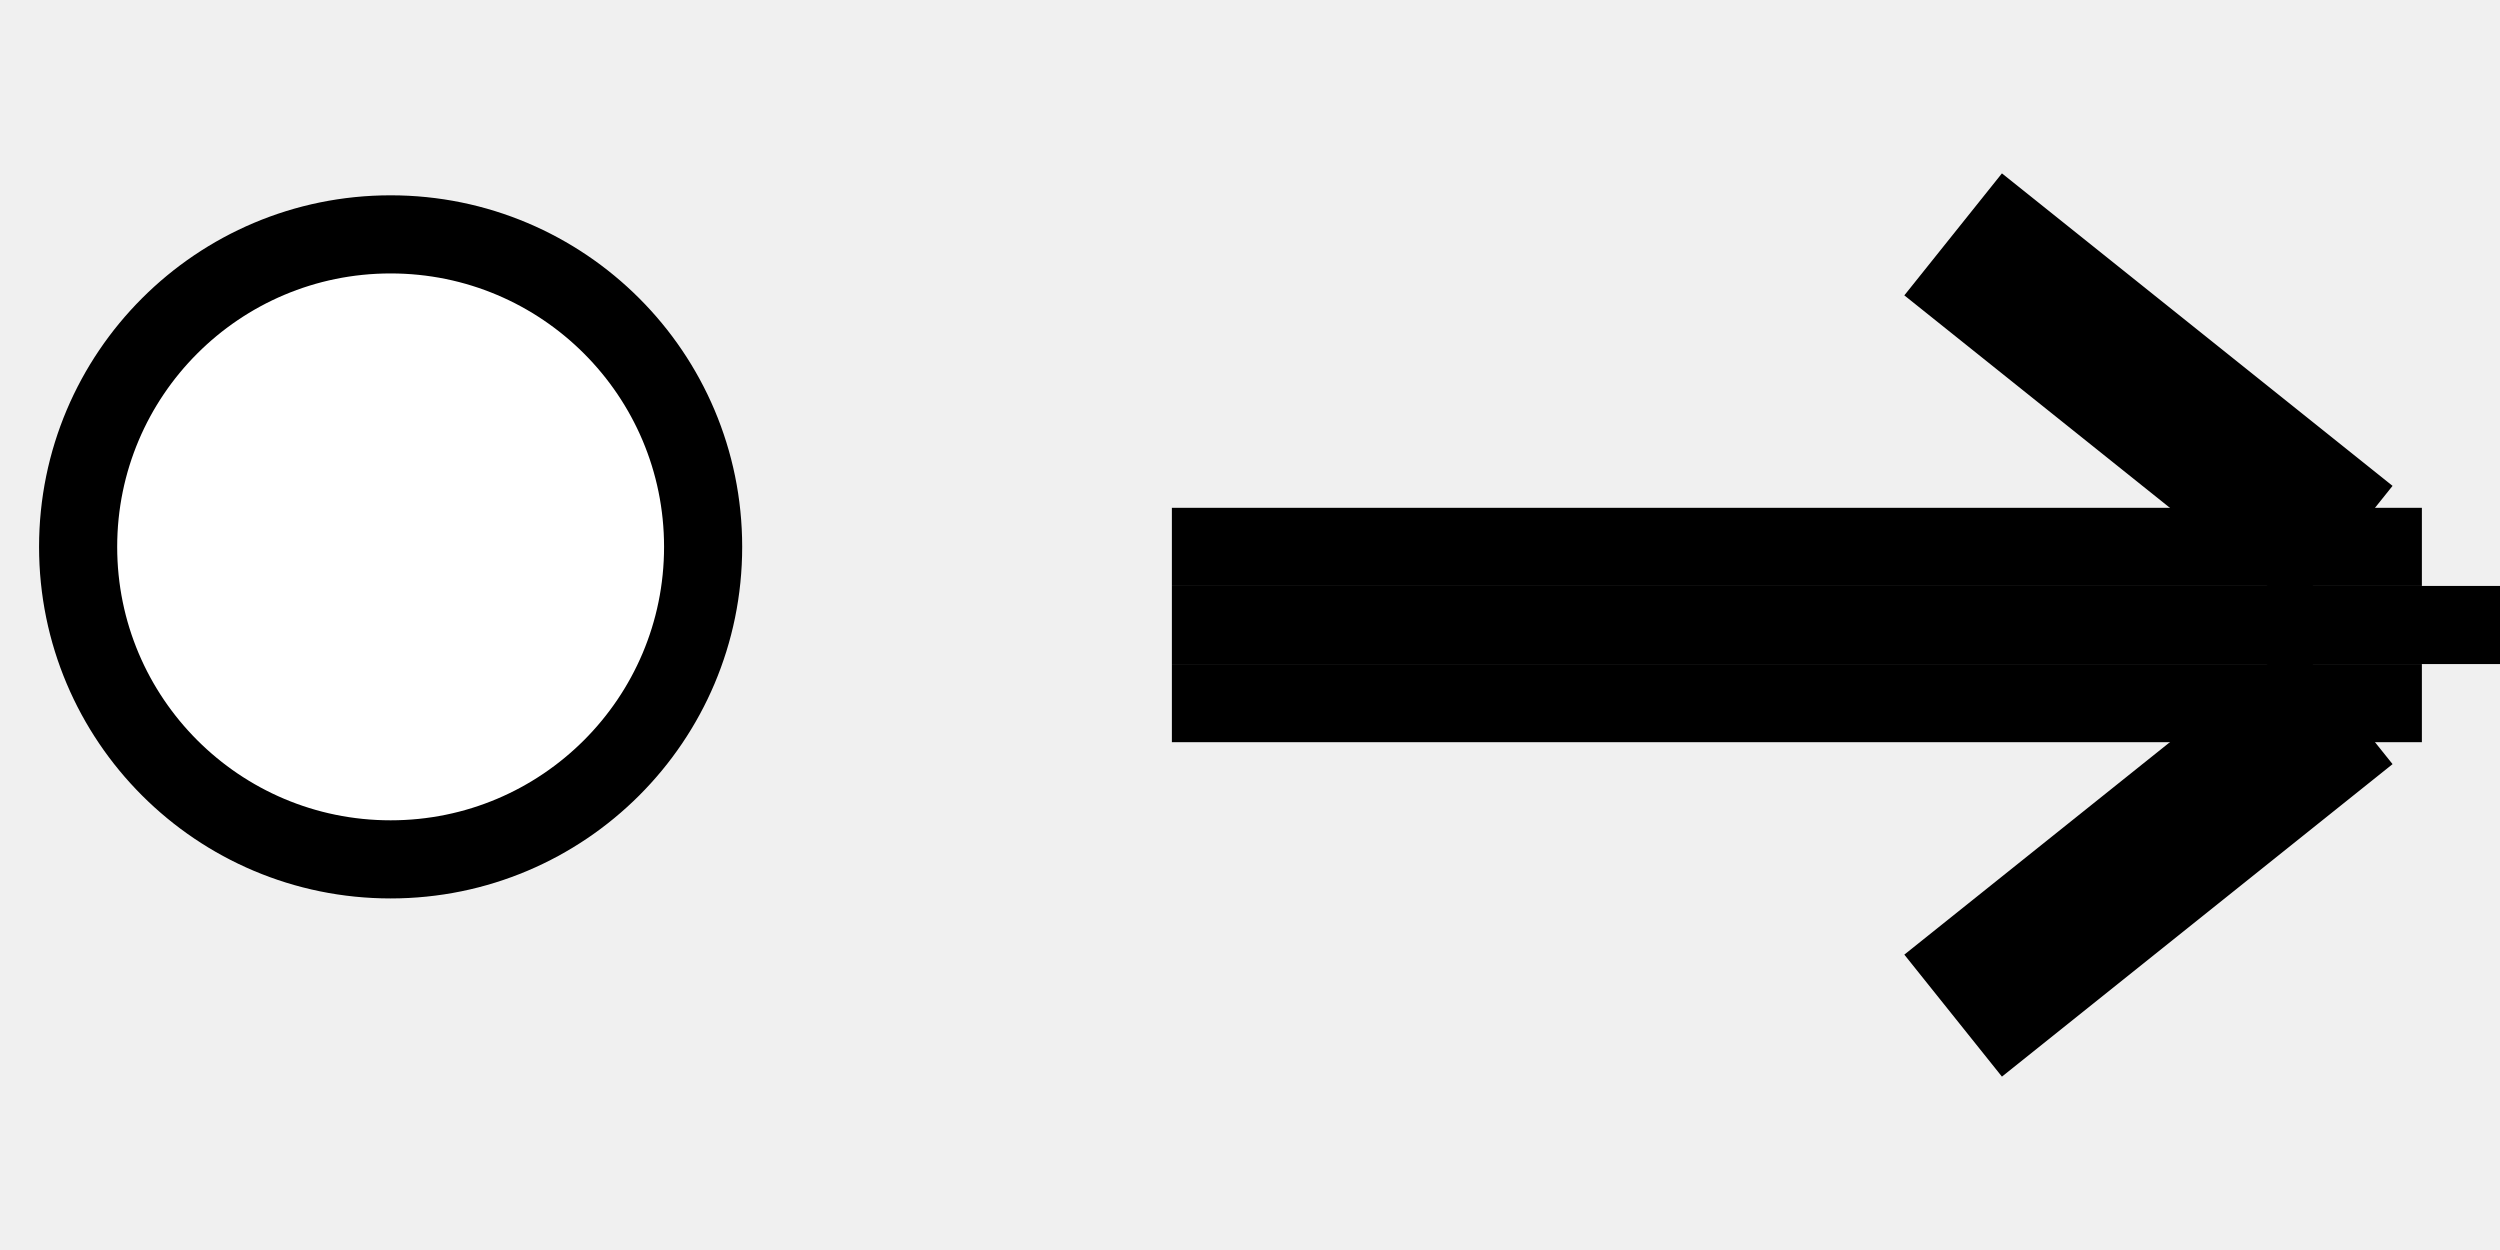
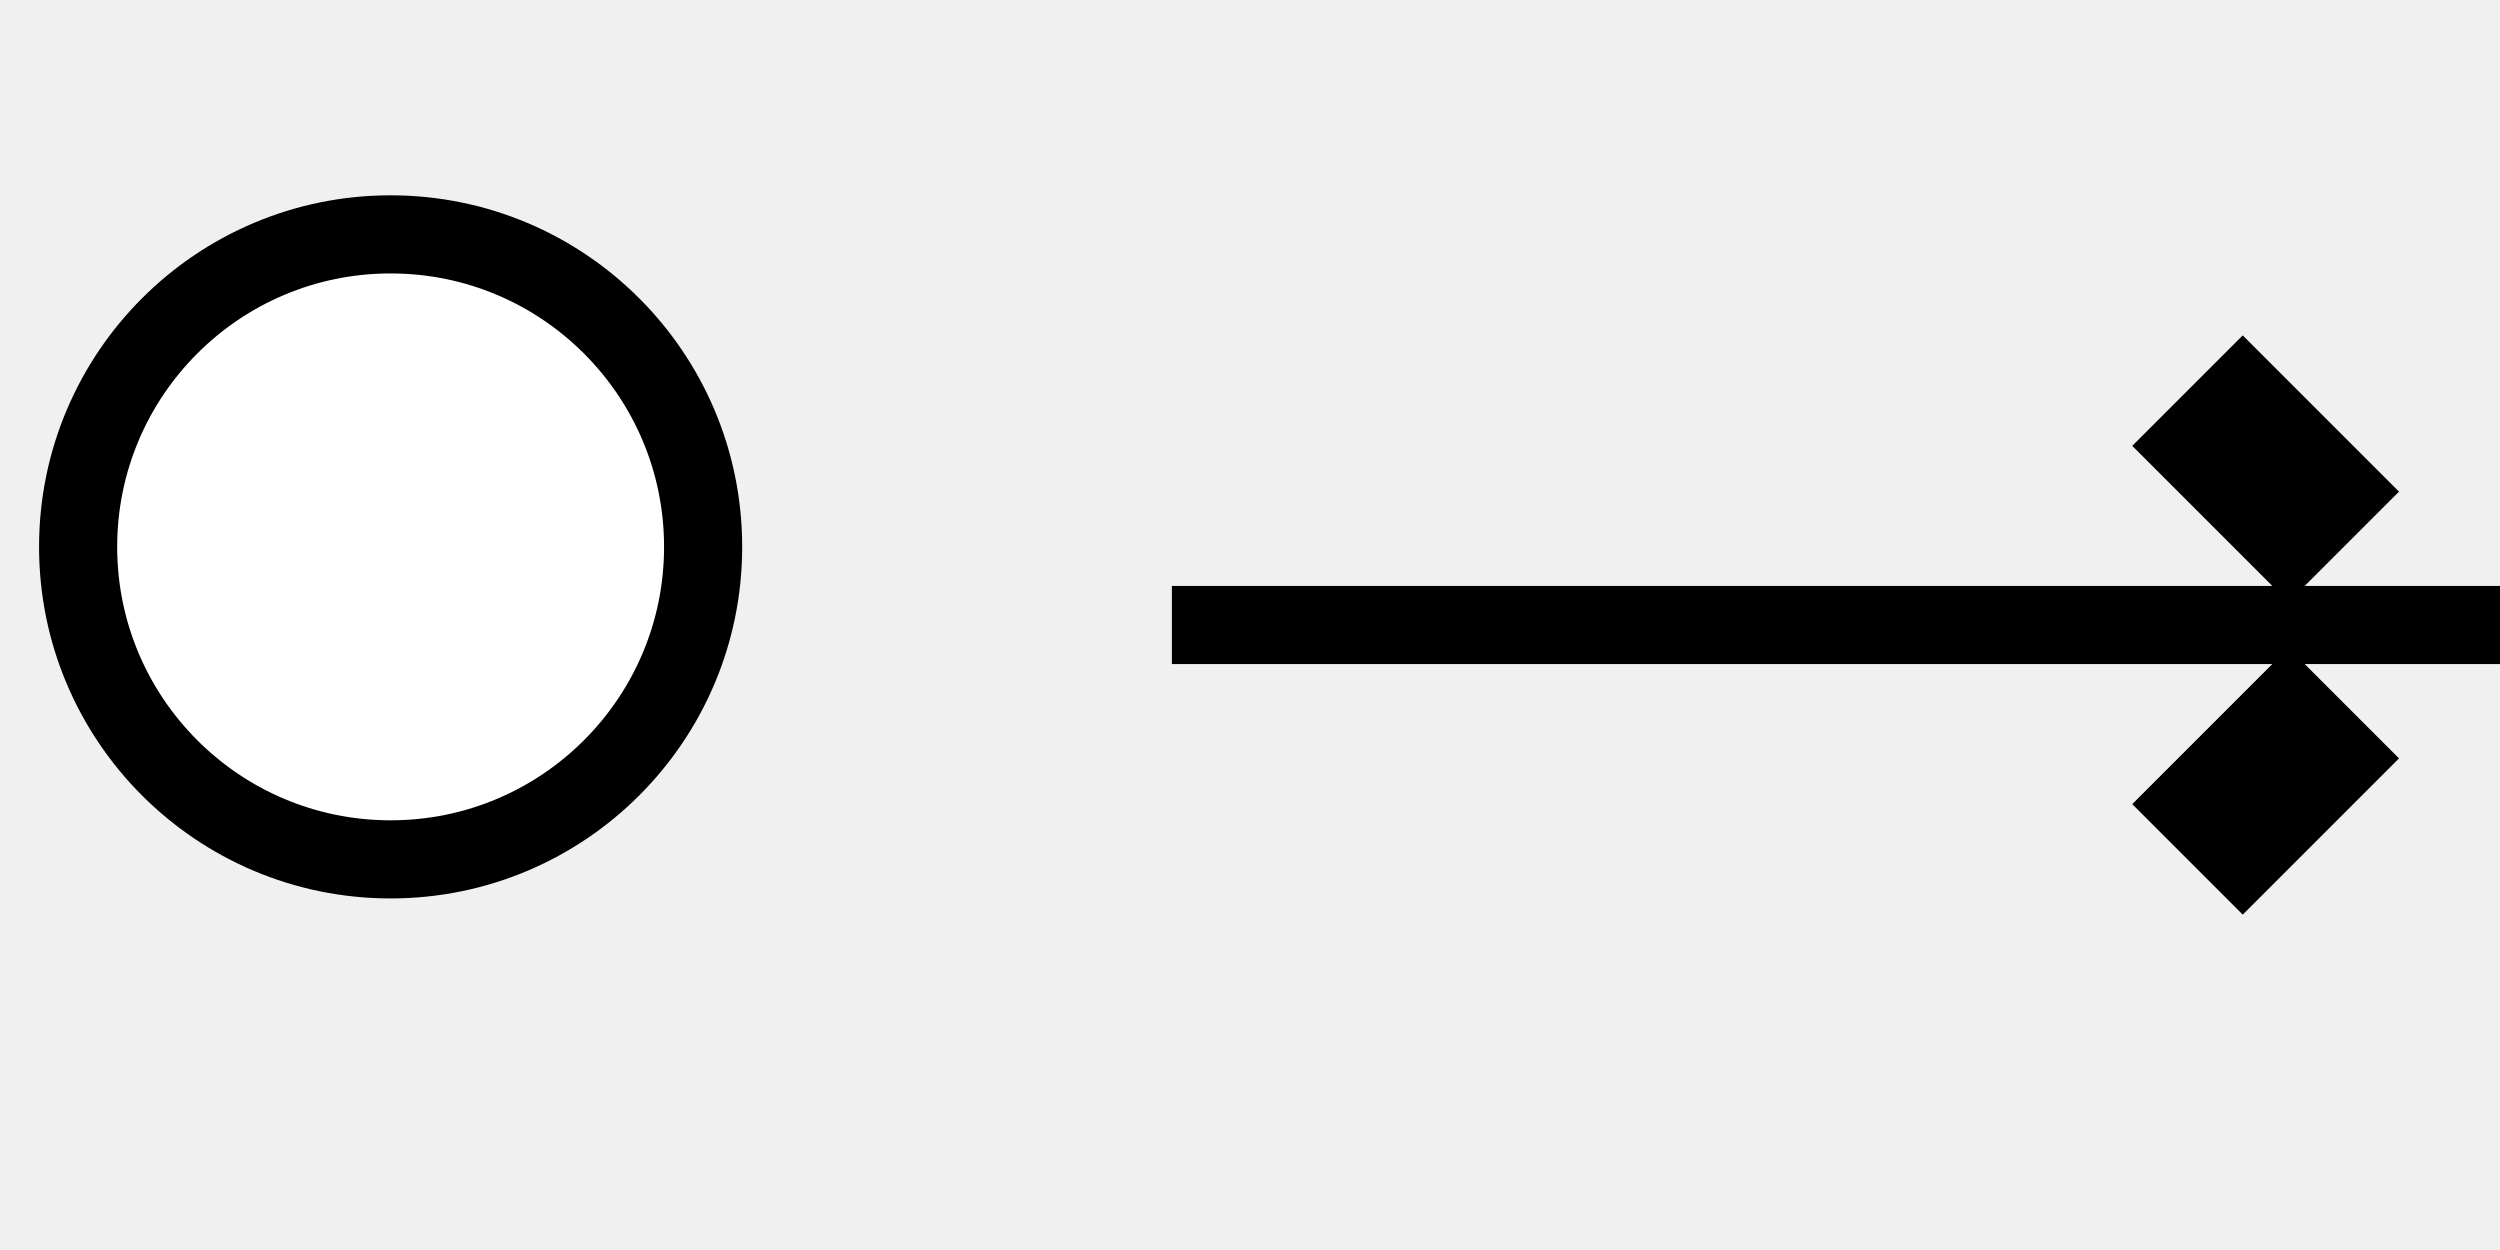
<svg xmlns="http://www.w3.org/2000/svg" viewBox="0,0,32,16" style="padding: 0;margin: 0" width="32" height="16">
  <circle cx="5" cy="7" r="4" style="fill: white;stroke-width:1;stroke:black" />
  <line x1="15" y1="8" x2="32" y2="8" style="stroke:black;stroke-width:1" />
-   <line x1="15" y1="7" x2="31" y2="7" style="stroke:black;stroke-width:1" />
-   <line x1="15" y1="9" x2="31" y2="9" style="stroke:black;stroke-width:1" />
-   <line x1="25" y1="3" x2="30" y2="7" style="stroke:black;stroke-width:2" />
-   <line x1="25" y1="13" x2="30" y2="9" style="stroke:black;stroke-width:2" />
+   <line x1="28" y1="5" x2="30" y2="7" style="stroke:black;stroke-width:2" />
+   <line x1="28" y1="11" x2="30" y2="9" style="stroke:black;stroke-width:2" />
</svg>
